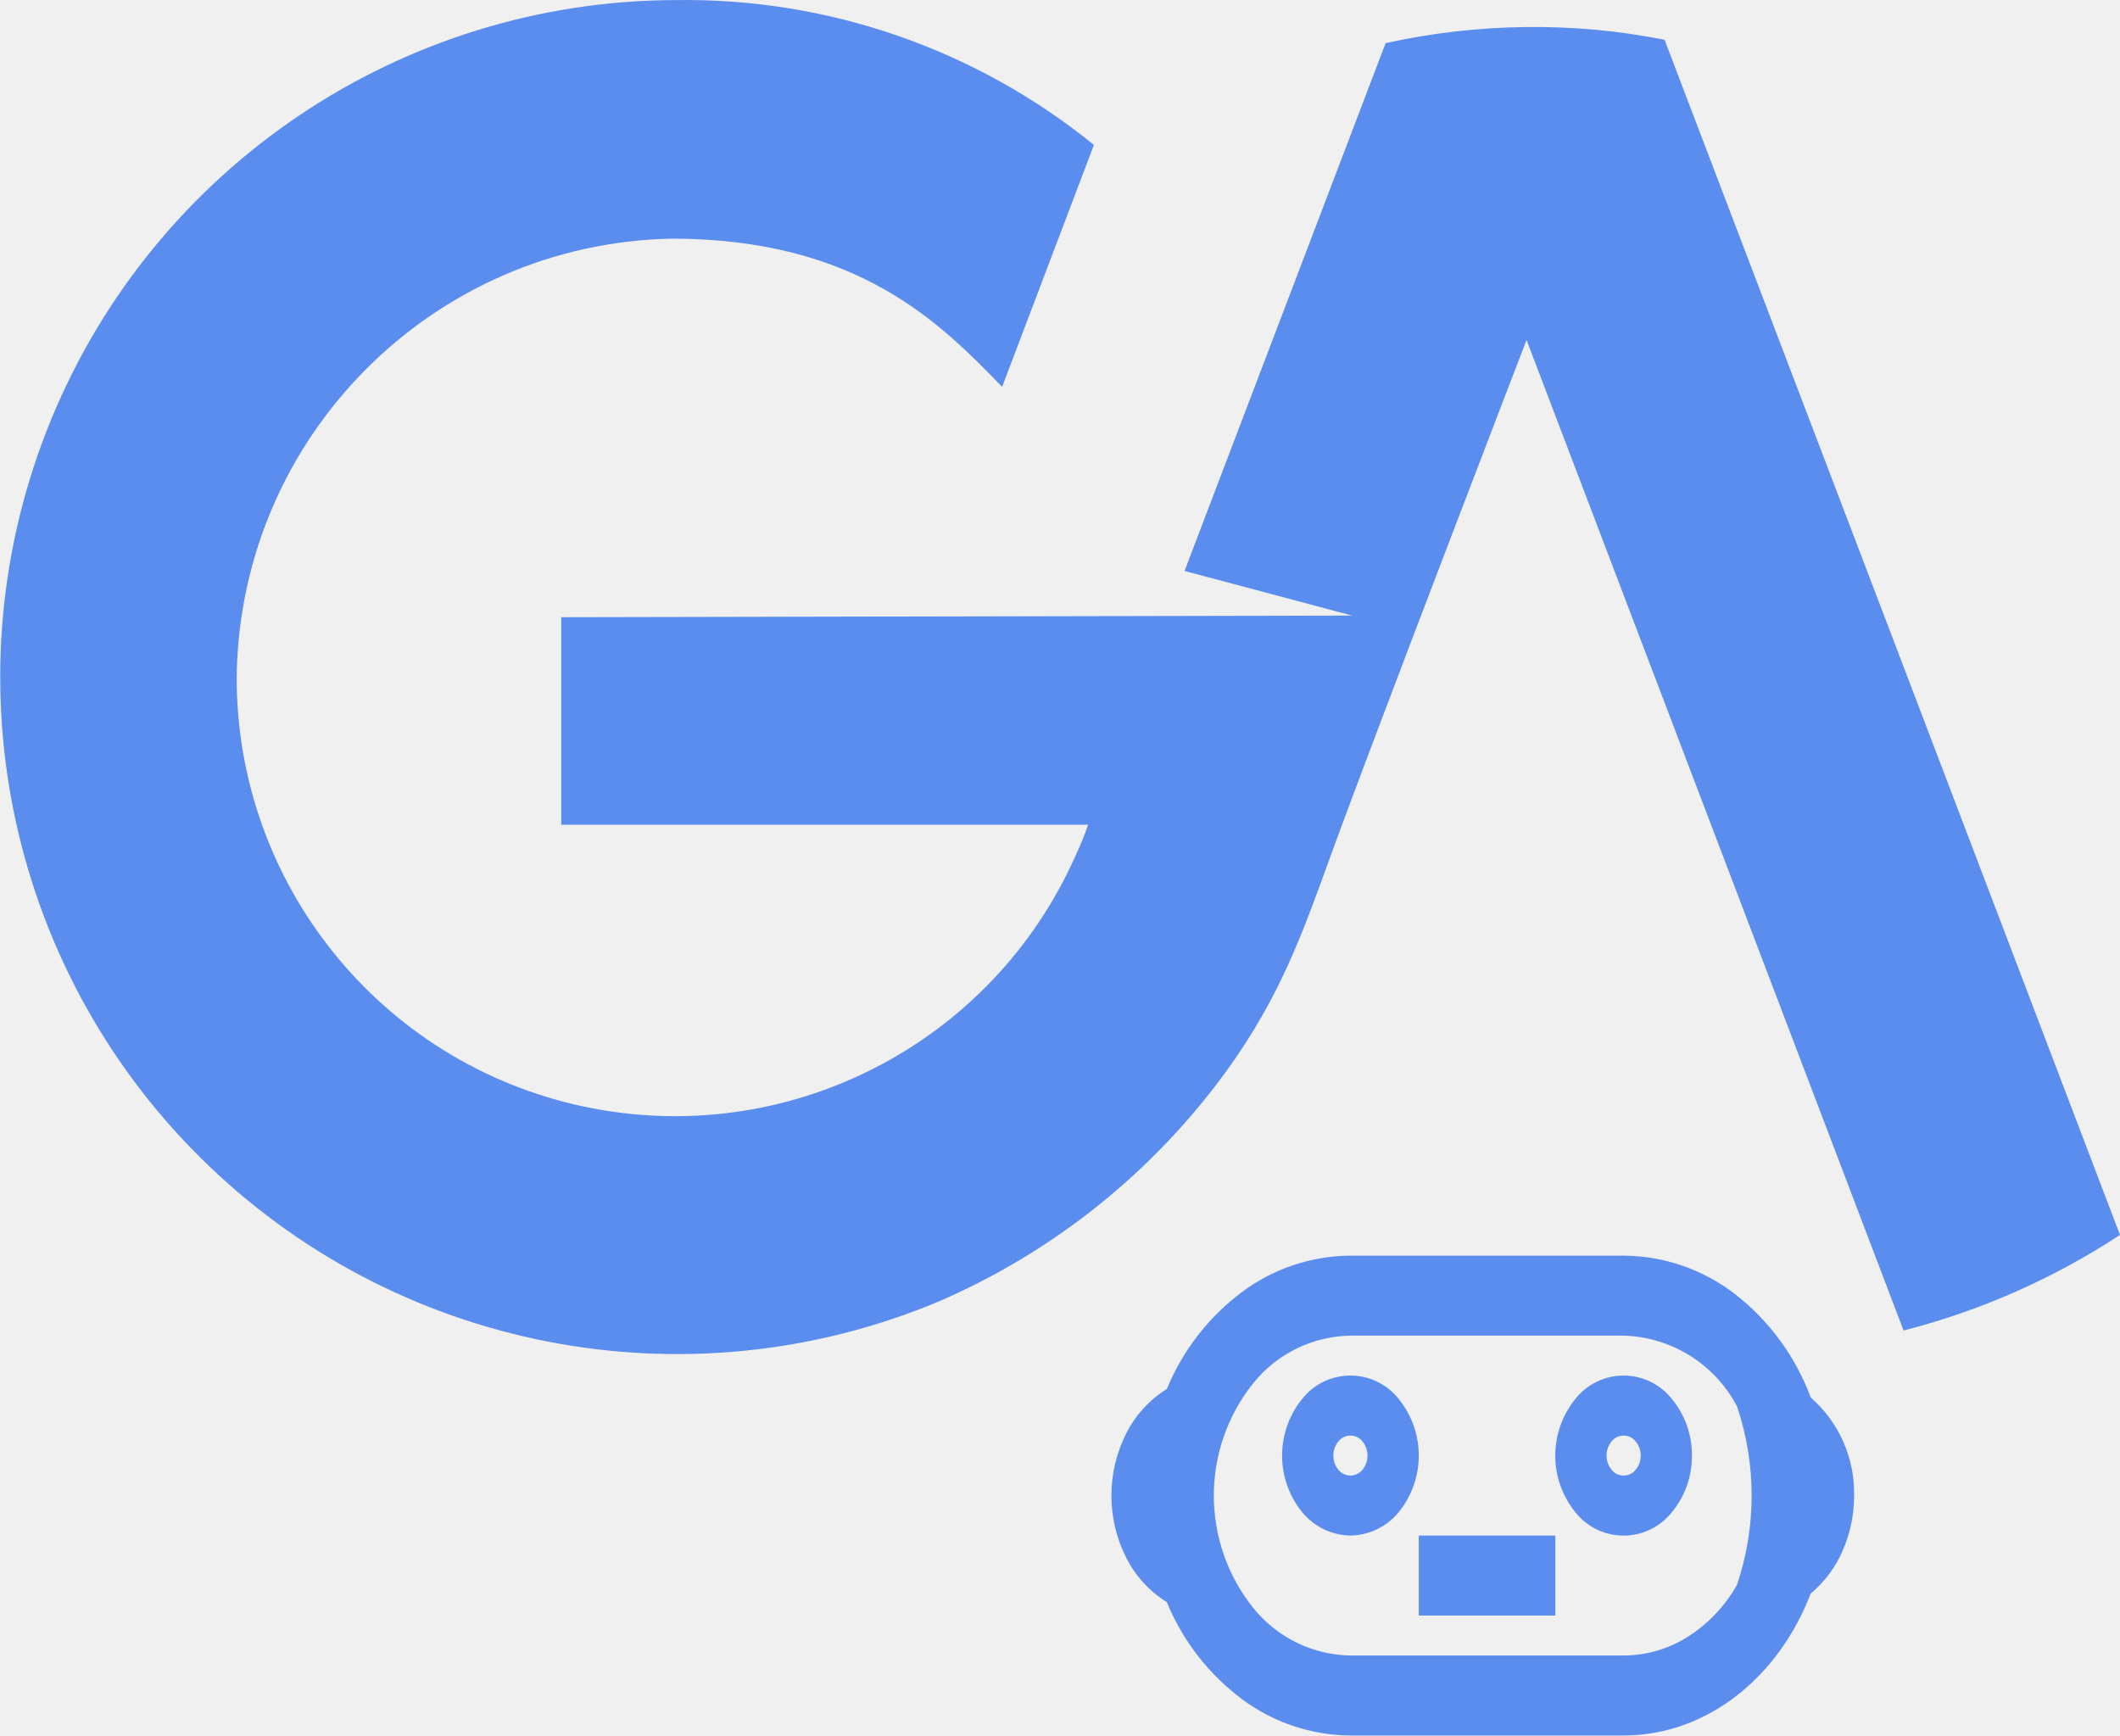
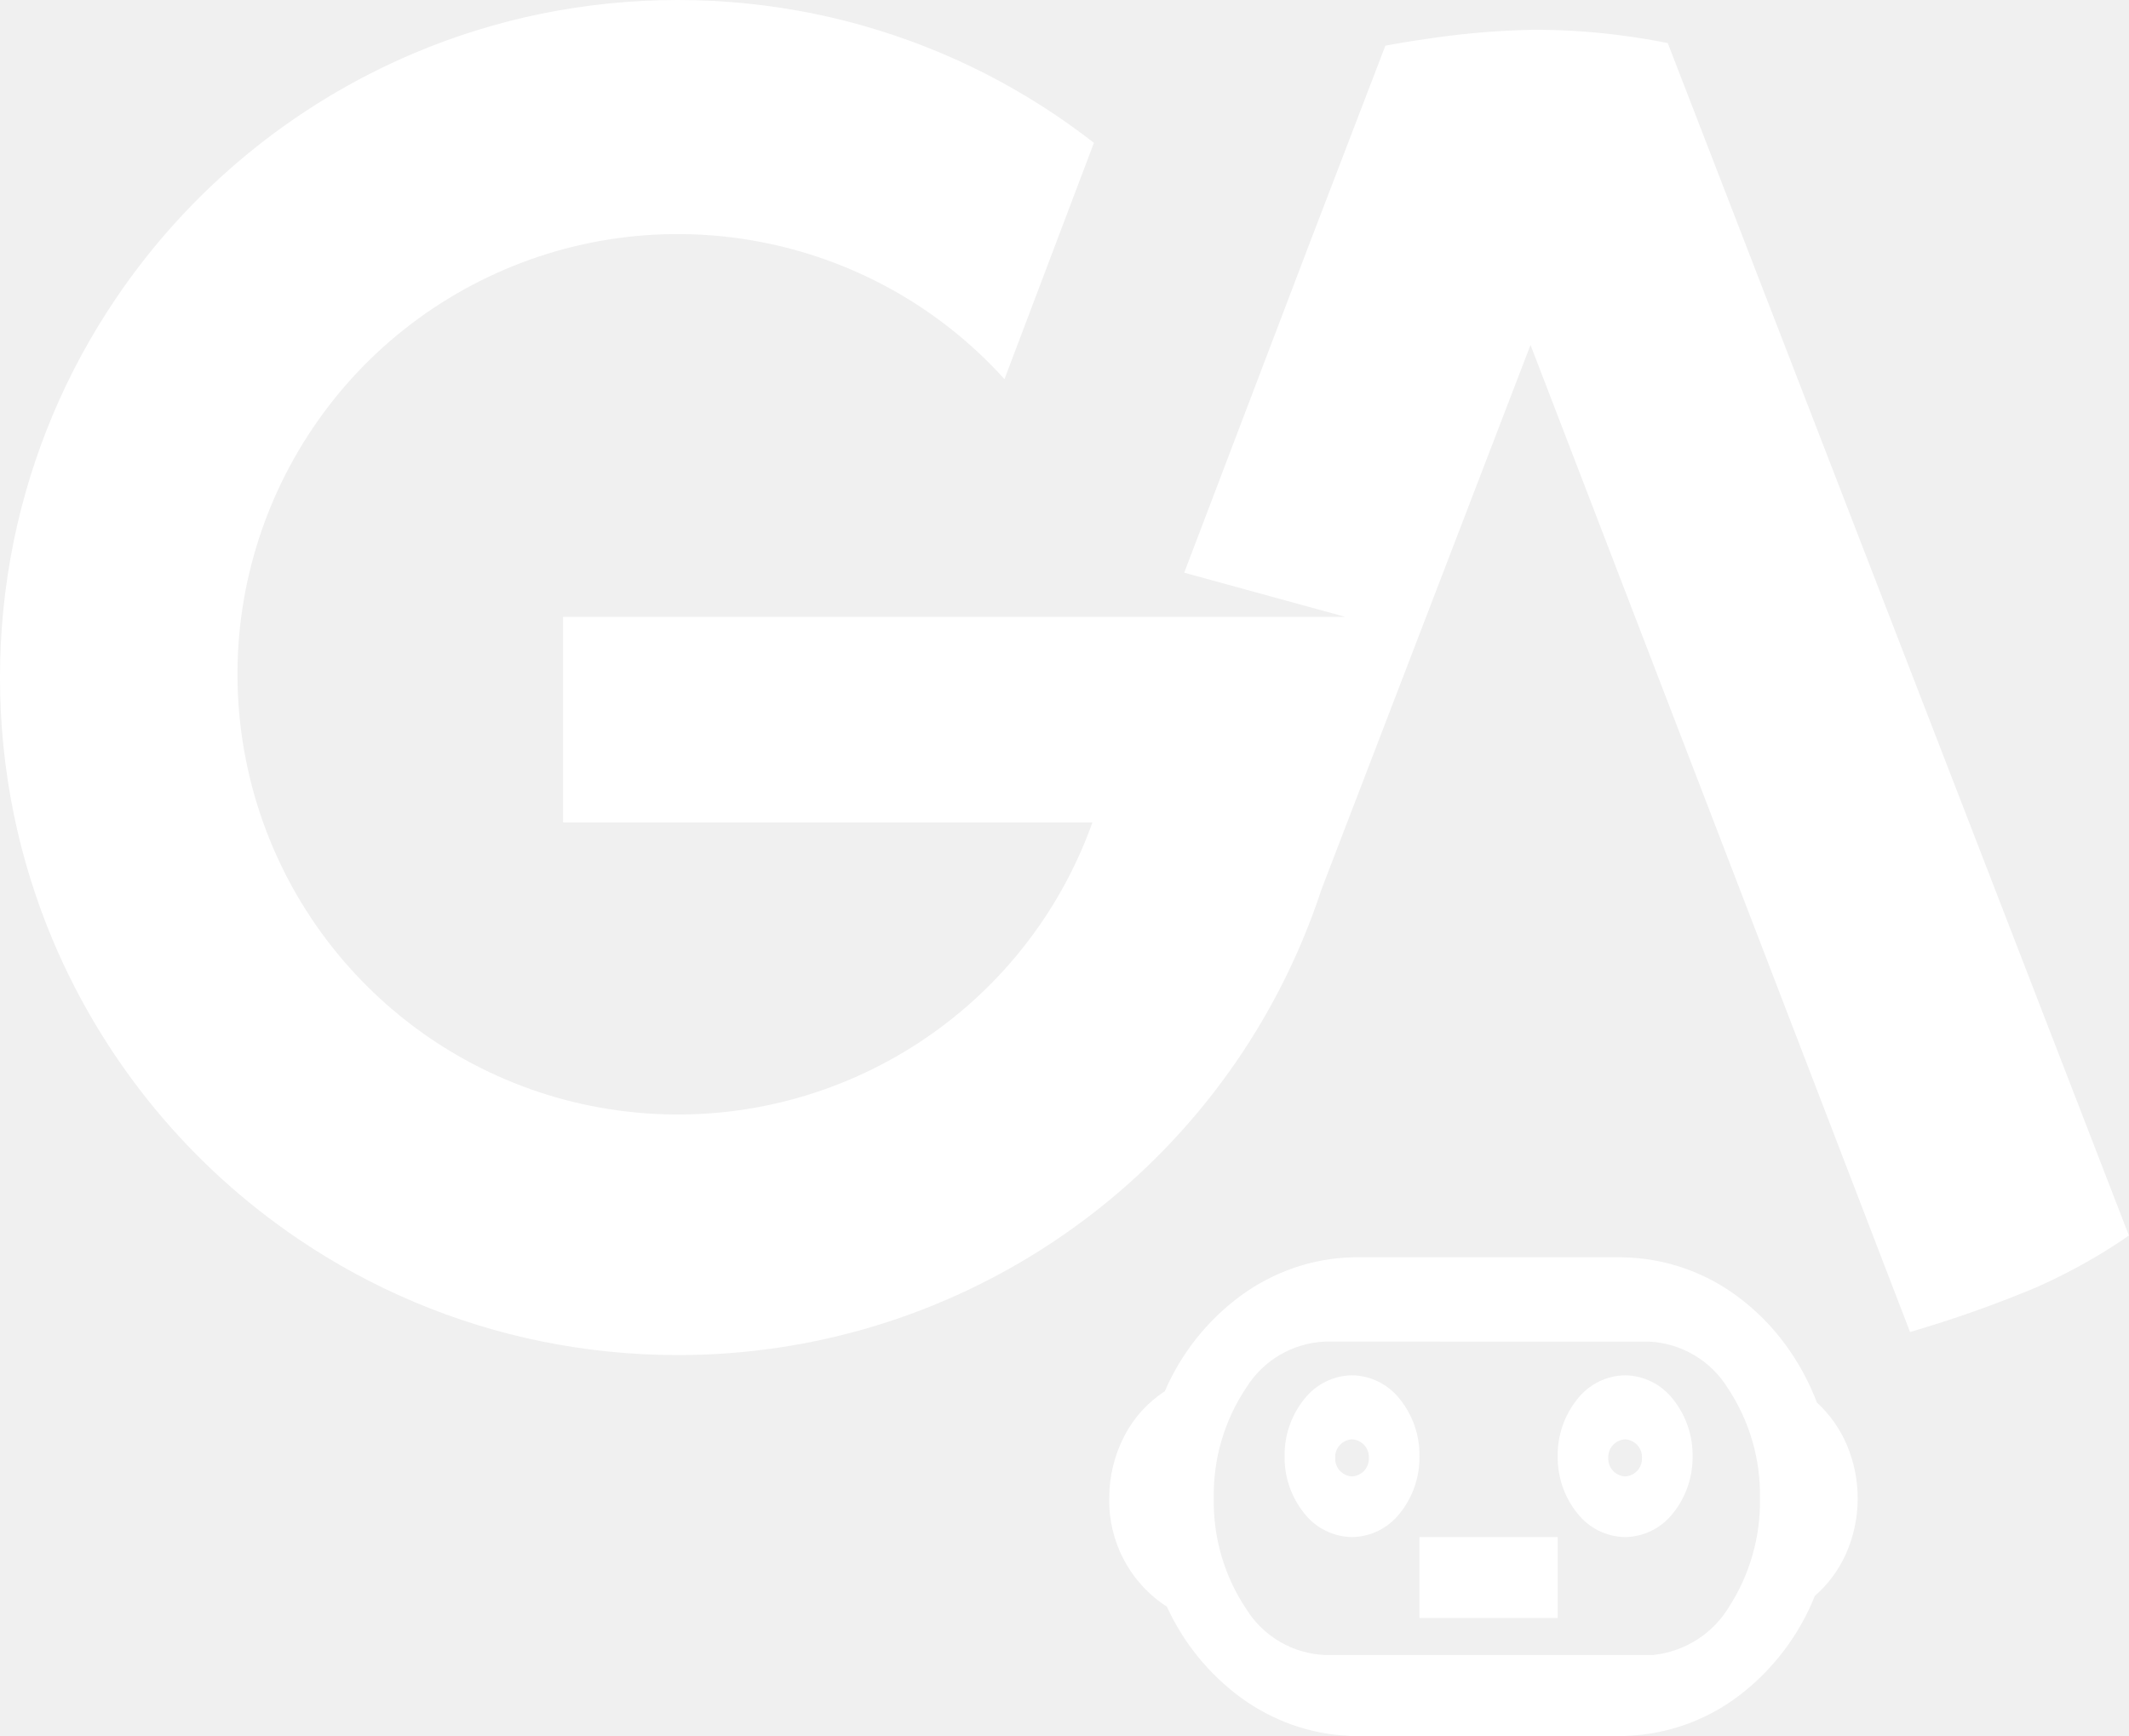
- <svg xmlns="http://www.w3.org/2000/svg" width="112.392" height="92" viewBox="0 0 112.392 92">
-   <g id="Group_2" data-name="Group 2" transform="translate(-0.901 -0.968)">
-     <path id="패스_89" data-name="패스 89" d="M101.819,71.5,81.831,18.99S73.756,39.979,71.494,46.2c-1.563,4.318-2.712,7.548-5.482,11.417A36.988,36.988,0,0,1,50.618,69.982,35.888,35.888,0,1,1,36.7.972,34.358,34.358,0,0,1,58.895,8.65L54.029,21.475c-3.221-3.312-7.6-7.856-17.525-7.856A23.53,23.53,0,0,0,13.449,36.855,23.235,23.235,0,0,0,57.924,46.32a14.862,14.862,0,0,0,.663-1.633H30.655v-11L72.583,33.6,63.7,31.235,74.359,3.255a36.212,36.212,0,0,1,7.4-.853,35.21,35.21,0,0,1,7.389.675q12.078,31.66,24.144,63.355A38.091,38.091,0,0,1,101.819,71.5Z" transform="translate(0 0)" fill="#5b8def" />
-     <path id="패스_90" data-name="패스 90" d="M224,234.583h-7.241v4.239H224Z" transform="translate(-140.642 -152.214)" fill="#5b8def" />
-     <path id="패스_91" data-name="패스 91" d="M199.595,218.729a3.377,3.377,0,0,0,2.56-1.241,4.766,4.766,0,0,0,0-6,3.26,3.26,0,0,0-5.12,0,4.766,4.766,0,0,0,0,6,3.376,3.376,0,0,0,2.56,1.241Zm0-3.18a.843.843,0,0,0,.64-.31,1.191,1.191,0,0,0,0-1.5.815.815,0,0,0-1.28,0,1.191,1.191,0,0,0,0,1.5A.843.843,0,0,0,199.595,215.549Z" transform="translate(-127.101 -136.36)" fill="#5b8def" fill-rule="evenodd" />
-     <path id="패스_92" data-name="패스 92" d="M244.78,214.49a4.635,4.635,0,0,1-1.06,3,3.261,3.261,0,0,1-5.121,0,4.768,4.768,0,0,1,0-6,3.26,3.26,0,0,1,5.121,0A4.633,4.633,0,0,1,244.78,214.49Zm-2.715,0a1.158,1.158,0,0,1-.265.749.815.815,0,0,1-1.28,0,1.191,1.191,0,0,1,0-1.5.815.815,0,0,1,1.28,0A1.158,1.158,0,0,1,242.065,214.49Z" transform="translate(-154.183 -136.36)" fill="#5b8def" fill-rule="evenodd" />
-     <path id="패스_93" data-name="패스 93" d="M172.939,210.369a12.219,12.219,0,0,0,4.006,5.157,9.718,9.718,0,0,0,5.726,1.91h14.483c4.417,0,8.219-3.086,9.917-7.519a6.161,6.161,0,0,0,1.694-2.27,7.243,7.243,0,0,0,.609-2.929,6.724,6.724,0,0,0-2.3-5.2,12.385,12.385,0,0,0-4.009-5.477A9.755,9.755,0,0,0,197.154,192H182.671a9.72,9.72,0,0,0-5.725,1.91,12.224,12.224,0,0,0-4.006,5.157,5.888,5.888,0,0,0-2.147,2.342,7.3,7.3,0,0,0,0,6.618,5.888,5.888,0,0,0,2.147,2.342Zm9.732-14.13h14.483a7.025,7.025,0,0,1,6.014,3.752,14.811,14.811,0,0,1,0,9.454,7.781,7.781,0,0,1-2.606,2.757,6.407,6.407,0,0,1-3.408.995H182.671a6.751,6.751,0,0,1-5.12-2.483,9.534,9.534,0,0,1,0-11.991A6.751,6.751,0,0,1,182.671,196.24Z" transform="translate(-110.178 -124.469)" fill="#5b8def" fill-rule="evenodd" />
+ <svg xmlns="http://www.w3.org/2000/svg" width="101.685" height="82.933" viewBox="0 0 101.685 82.933">
+   <g id="그룹_55" data-name="그룹 55" transform="translate(-6683.001 1076)">
+     <path id="빼기_6" data-name="빼기 6" d="M32.368,64.736a32.618,32.618,0,0,1-6.524-.658,32.187,32.187,0,0,1-11.574-4.87A32.466,32.466,0,0,1,2.543,44.967,32.252,32.252,0,0,1,.657,38.891a32.692,32.692,0,0,1,0-13.046,32.177,32.177,0,0,1,4.87-11.574A32.462,32.462,0,0,1,19.769,2.544,32.188,32.188,0,0,1,25.844.658a32.679,32.679,0,0,1,13.047,0,32.2,32.2,0,0,1,11.574,4.87c.6.408,1.2.844,1.783,1.295l-4.272,11.29a21.03,21.03,0,1,0,4.2,21.179H26.893V29.469h37.36L56.56,27.359,62.469,11.83l3.7-9.651.007,0h0c.168-.032,1.072-.2,2.346-.377a38.729,38.729,0,0,1,4.728-.38h.223a31.978,31.978,0,0,1,4.322.319c1.13.159,1.854.317,1.861.319l22.024,56.963,0,0c-.082.059-.525.375-1.234.808a27.829,27.829,0,0,1-3.2,1.675,56.437,56.437,0,0,1-6.019,2.128L73.1,16.48l-9.969,25.97c-.278.85-.6,1.7-.942,2.518A32.328,32.328,0,0,1,32.368,64.736Z" transform="translate(6683.001 -1076)" fill="#fff" />
+     <g id="그룹_52" data-name="그룹 52" transform="translate(6735.981 -1015.934)">
+       <g id="그룹_51" data-name="그룹 51" transform="translate(0 0)">
+         <path id="빼기_7" data-name="빼기 7" d="M3.221,7.73A2.957,2.957,0,0,1,.943,6.6,4.26,4.26,0,0,1,0,3.865,4.26,4.26,0,0,1,.943,1.132,2.957,2.957,0,0,1,3.221,0,2.957,2.957,0,0,1,5.5,1.132a4.26,4.26,0,0,1,.943,2.733A4.26,4.26,0,0,1,5.5,6.6,2.957,2.957,0,0,1,3.221,7.73Zm0-4.67a.849.849,0,0,0-.805.886.849.849,0,0,0,.805.886.849.849,0,0,0,.805-.886A.849.849,0,0,0,3.221,3.06Z" transform="translate(8.374 5.636)" fill="#fff" />
+         <path id="빼기_8" data-name="빼기 8" d="M3.221,7.73A2.957,2.957,0,0,1,.943,6.6,4.26,4.26,0,0,1,0,3.865,4.26,4.26,0,0,1,.943,1.132,2.957,2.957,0,0,1,3.221,0,2.957,2.957,0,0,1,5.5,1.132a4.26,4.26,0,0,1,.943,2.733A4.26,4.26,0,0,1,5.5,6.6,2.957,2.957,0,0,1,3.221,7.73Zm0-4.67a.849.849,0,0,0-.805.886.849.849,0,0,0,.805.886.849.849,0,0,0,.805-.886A.849.849,0,0,0,3.221,3.06Z" transform="translate(21.418 5.636)" fill="#fff" />
+         <rect id="사각형_162" data-name="사각형 162" width="6.602" height="3.865" transform="translate(14.815 13.366)" fill="#fff" />
+         <path id="빼기_9" data-name="빼기 9" d="M24.654,22.867H11.469l-.018-.008a9.243,9.243,0,0,1-2.726-.531A9.745,9.745,0,0,1,6.3,21.047a11.136,11.136,0,0,1-3.546-4.356A6.015,6.015,0,0,1,0,11.514a6.429,6.429,0,0,1,.732-3A5.612,5.612,0,0,1,2.652,6.4a11.159,11.159,0,0,1,3.63-4.568A9.733,9.733,0,0,1,8.8.511,9.238,9.238,0,0,1,11.646,0l.005,0H24.5a9.446,9.446,0,0,1,5.637,1.969,10.8,10.8,0,0,1,2.146,2.185A11.742,11.742,0,0,1,33.8,6.939a5.873,5.873,0,0,1,1.419,2,6.544,6.544,0,0,1-.028,5.217A5.837,5.837,0,0,1,33.7,16.176a11.227,11.227,0,0,1-3.6,4.749,9.461,9.461,0,0,1-5.438,1.938l-.007,0ZM10.306,4.026A4.663,4.663,0,0,0,6.549,6.219a9.2,9.2,0,0,0-1.557,5.295,9.2,9.2,0,0,0,1.557,5.295A4.663,4.663,0,0,0,10.306,19H26.013l.006-.008a4.807,4.807,0,0,0,3.587-2.3,9.283,9.283,0,0,0,1.474-5.176,9.212,9.212,0,0,0-1.543-5.276,4.685,4.685,0,0,0-3.73-2.212Z" transform="translate(0)" fill="#fff" />
+       </g>
+     </g>
  </g>
</svg>
